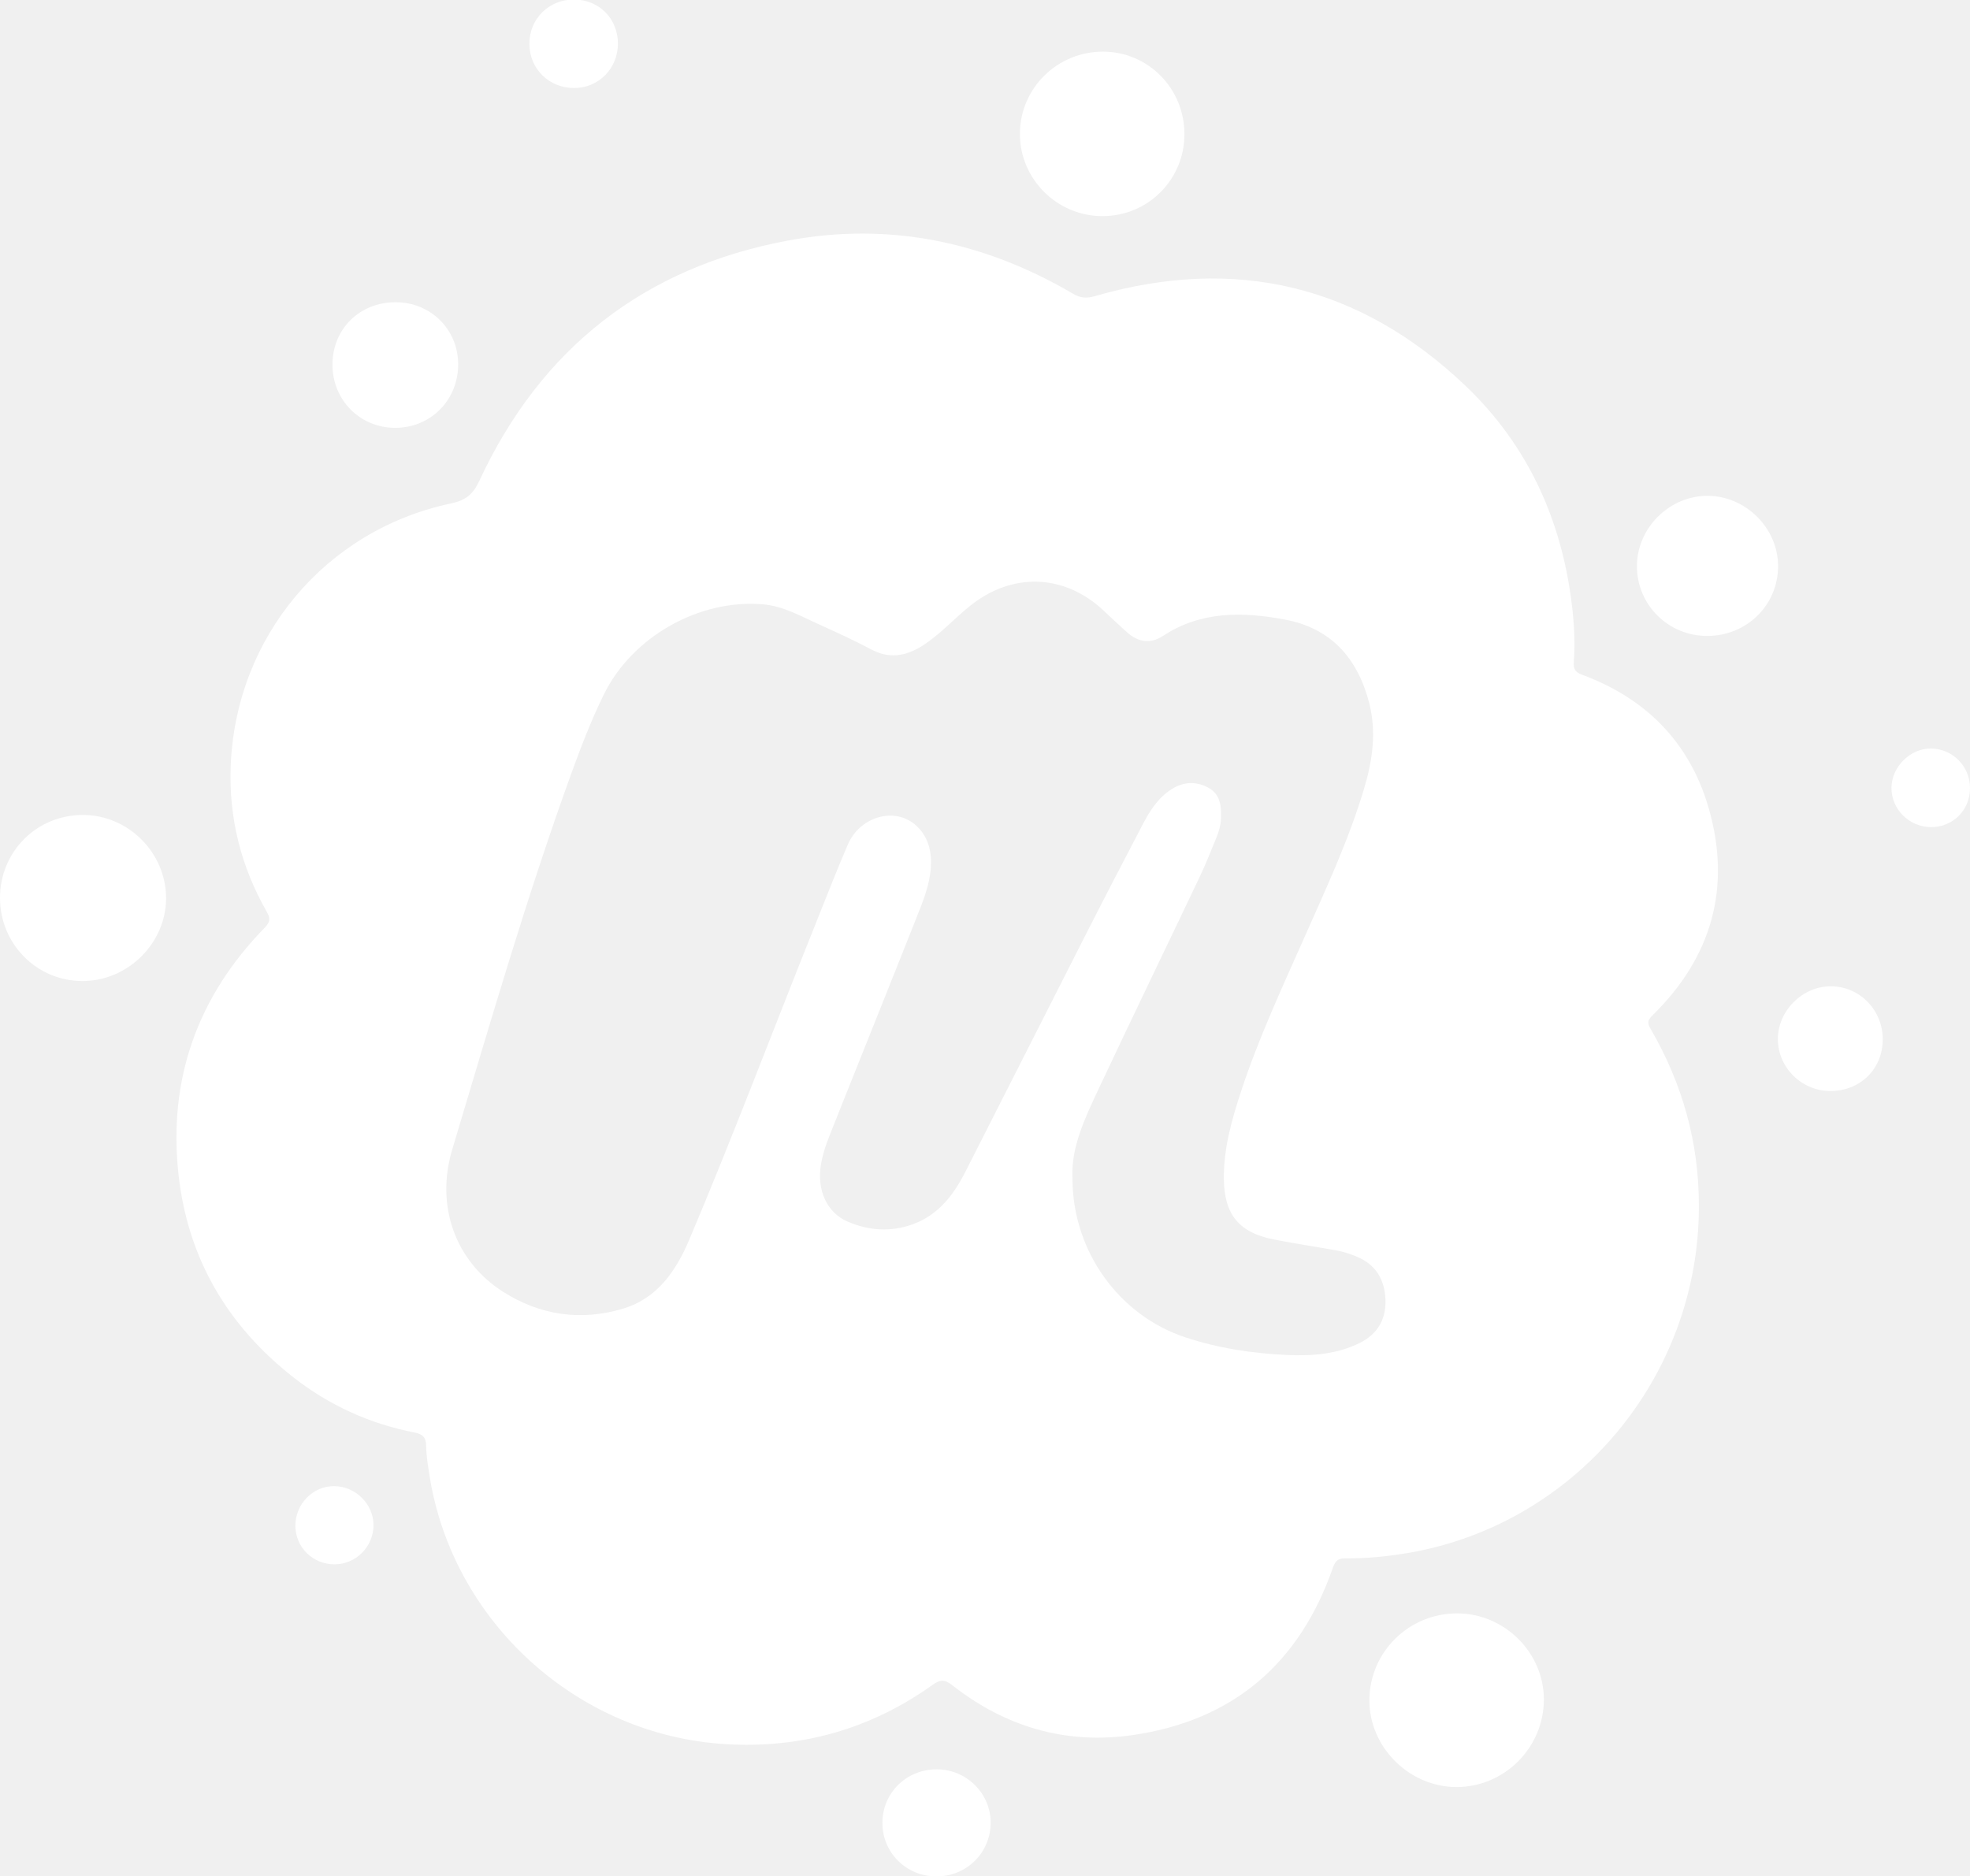
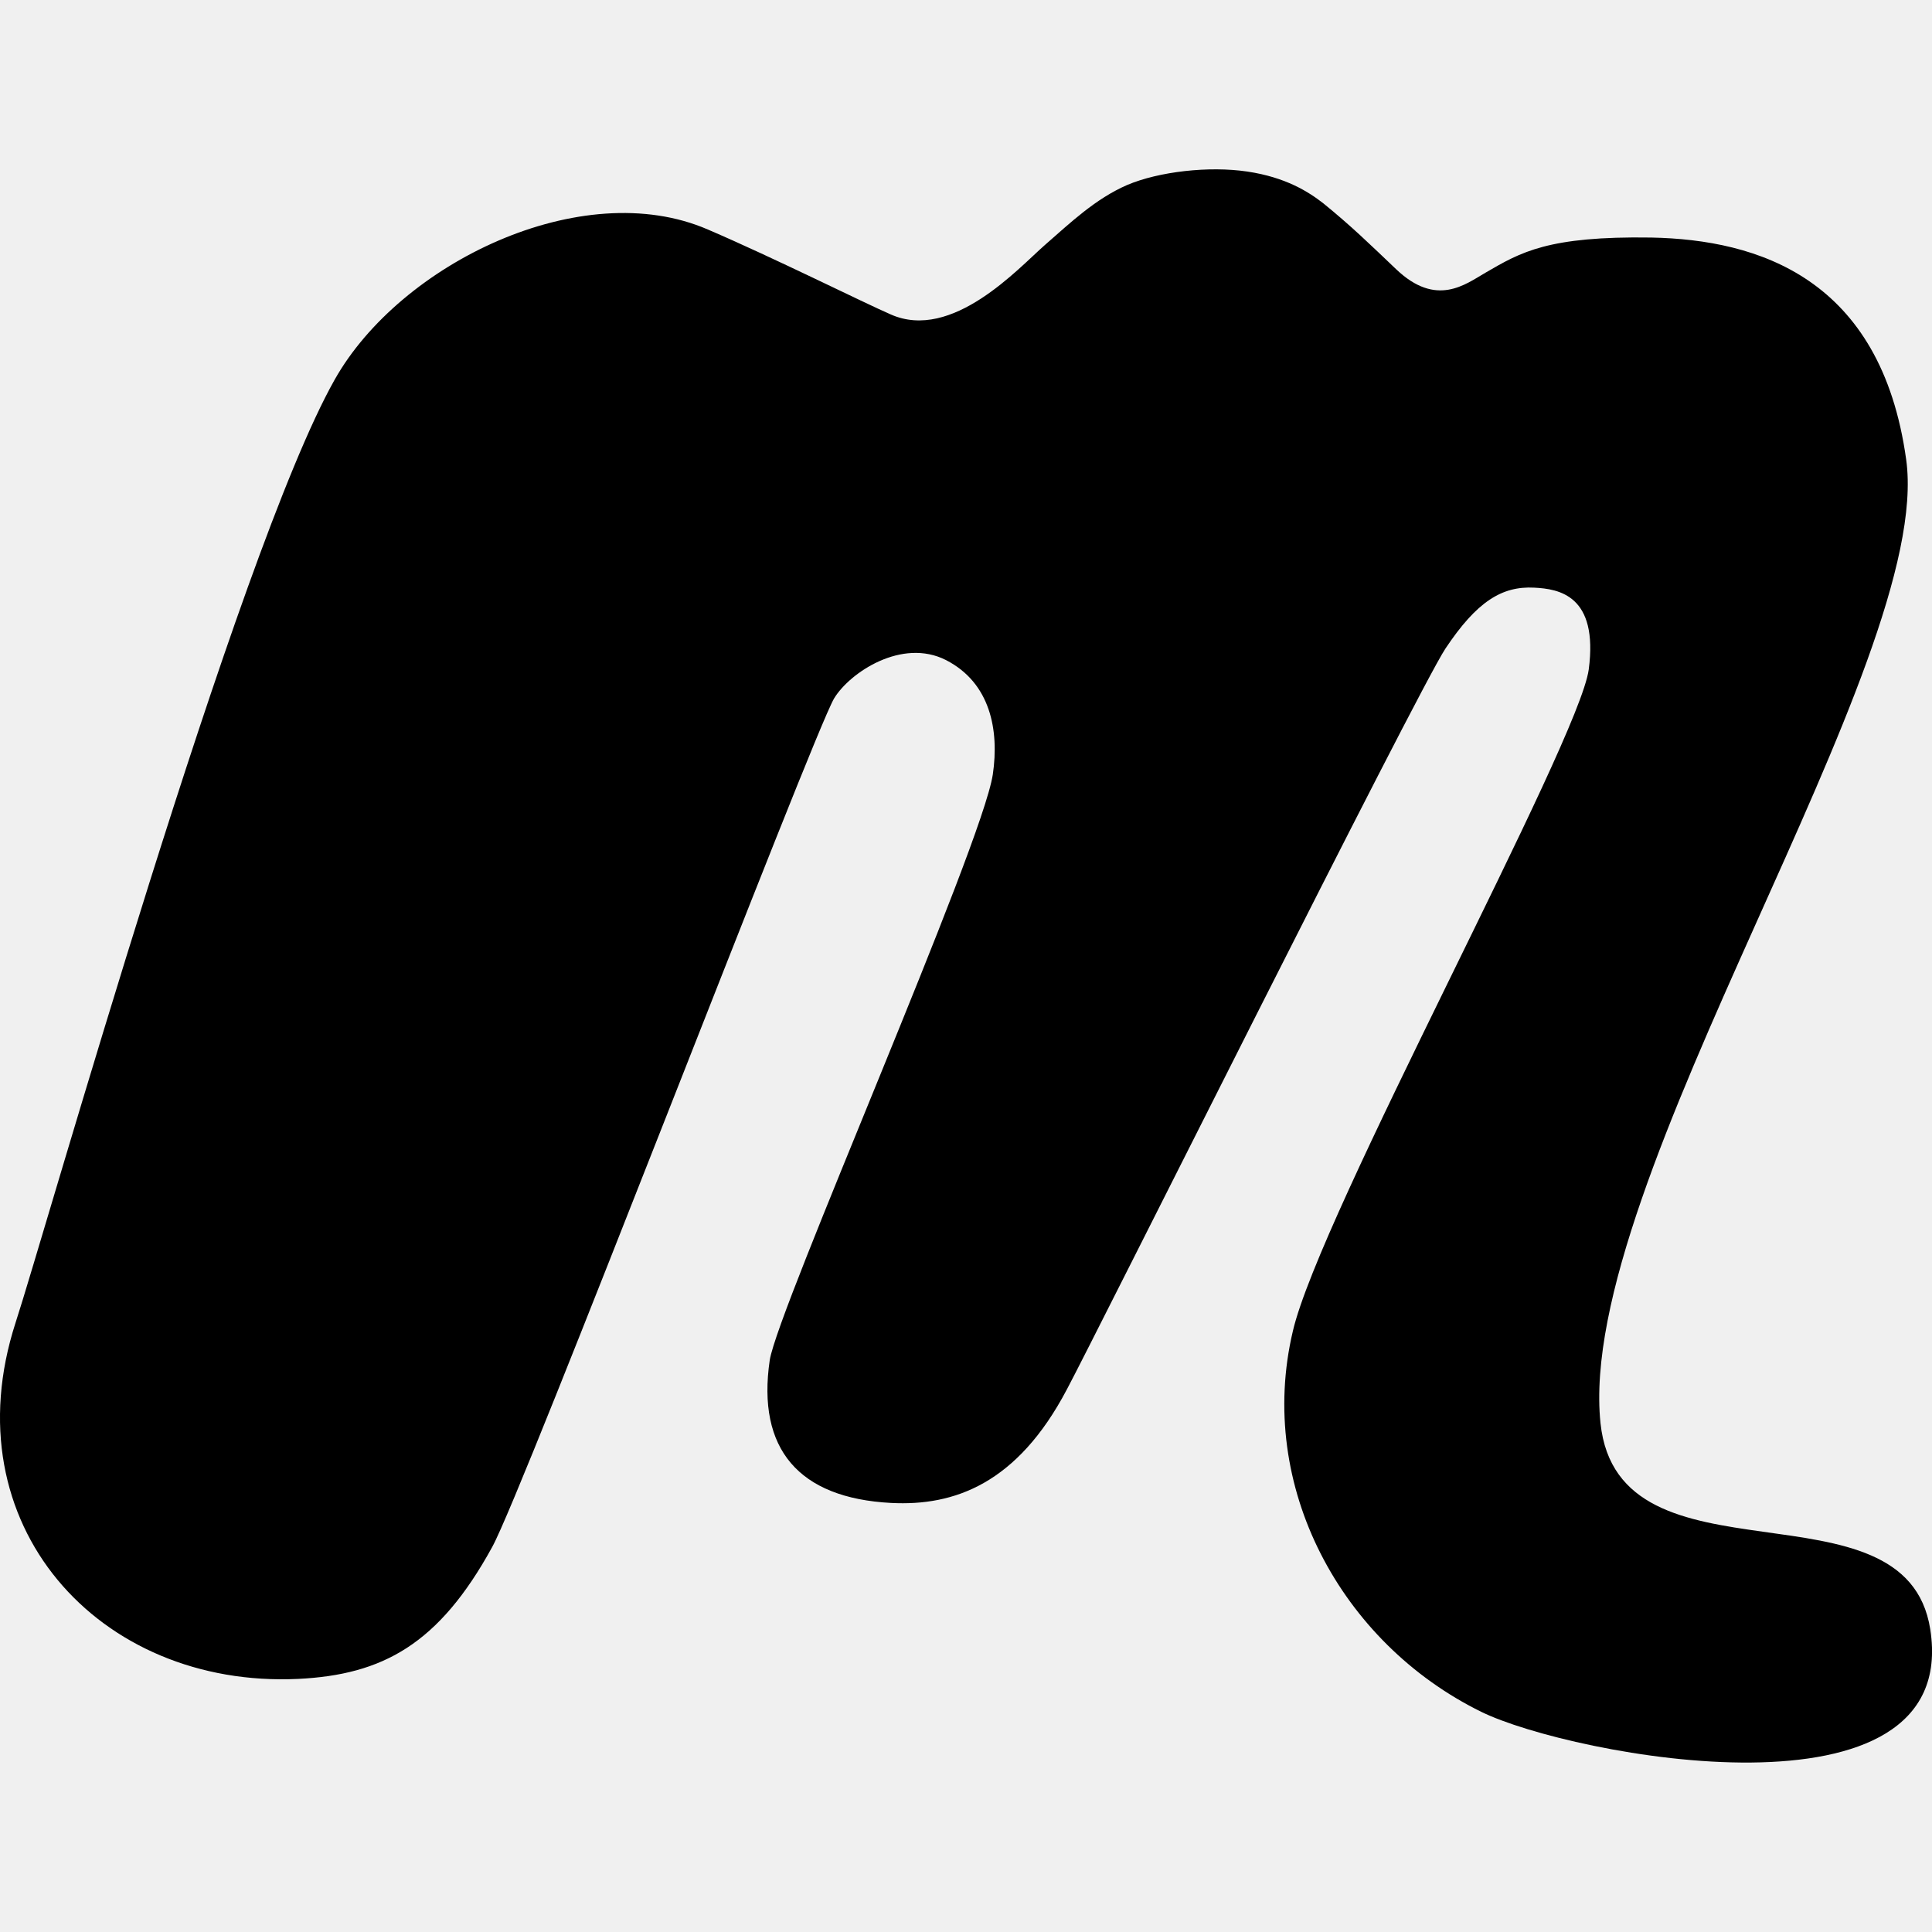
- <svg xmlns="http://www.w3.org/2000/svg" version="1.1" id="Layer_1" x="0px" y="0px" width="525px" height="500px" viewBox="0 0 525 500" enable-background="new 0 0 525 500" xml:space="preserve">
-   <path fill="#fff" d="M452.753,321.453c0.041,45.508-32.731,84.711-77.295,92.419c-5.611,0.963-11.277,1.533-16.971,1.479  c-1.92-0.021-2.674,0.747-3.283,2.506c-8.897,25.544-26.652,40.771-53.473,44.611c-17.743,2.538-33.844-2.22-47.958-13.313  c-1.966-1.546-3.168-1.572-5.218-0.107c-16.508,11.807-35.017,17.036-55.229,15.815c-39.441-2.381-72.627-32.526-78.835-71.398  c-0.427-2.687-0.881-5.394-0.922-8.102c-0.041-2.252-0.896-3.121-3.047-3.542c-11.941-2.328-22.777-7.246-32.337-14.729  c-17.594-13.775-28.15-31.761-30.607-54.009c-2.802-25.464,5.063-47.481,22.975-65.828c1.444-1.472,1.534-2.497,0.549-4.228  c-6.886-12.022-10.15-25.043-9.62-38.851c1.322-34.461,25.302-62.932,58.657-69.981c3.859-0.82,5.882-2.333,7.578-5.99  c16.452-35.445,44.076-57.002,82.409-64.112c26.909-4.994,52.294,0.353,75.85,14.208c1.98,1.168,3.638,1.262,5.781,0.638  c37.413-10.855,70.564-2.958,98.708,23.803c16.644,15.822,25.763,35.846,28.463,58.69c0.591,4.994,0.86,10.035,0.48,15.056  c-0.143,1.899,0.441,2.693,2.239,3.358c16.866,6.243,28.496,17.885,33.584,35.105c6.337,21.42,1.014,40.203-14.992,55.821  c-1.387,1.356-1.094,2.186-0.308,3.541C448.39,288.886,452.772,304.572,452.753,321.453z M285.814,314.146  c0.014,19.363,12.444,36.477,30.071,42.292c8.834,2.917,17.946,4.301,27.195,4.708c6.603,0.285,13.195-0.176,19.296-3.217  c4.797-2.395,7.057-6.351,6.84-11.622c-0.217-5.306-2.593-9.274-7.668-11.386c-1.764-0.733-3.555-1.33-5.428-1.655  c-5.598-0.999-11.223-1.84-16.793-2.944c-9.193-1.831-13.048-6.697-13.17-15.993c-0.107-8.223,2.124-15.979,4.654-23.652  c4.628-14.045,10.868-27.431,16.848-40.927c5.773-13.033,11.825-25.959,15.903-39.686c2.246-7.538,3.318-15.096,1.276-22.892  c-3.108-11.833-10.199-19.764-22.426-22.045c-11.194-2.083-22.336-2.32-32.459,4.356c-3.366,2.212-6.603,1.683-9.525-0.896  c-2.232-1.961-4.356-4.037-6.541-6.052c-10.326-9.533-23.978-10.001-35.064-1.295c-4.473,3.514-8.237,7.871-13.096,10.924  c-4.342,2.727-8.72,3.5-13.528,0.936c-4.58-2.443-9.322-4.593-14.052-6.737c-4.791-2.164-9.432-4.837-14.825-5.292  c-17.058-1.452-34.909,8.685-42.434,24.094c-3.339,6.819-6.065,13.903-8.65,21.033c-11.936,32.962-21.658,66.629-31.72,100.18  c-4.506,15.016,0.812,29.792,13.527,37.902c9.92,6.322,20.782,7.885,32.027,4.506c9.11-2.742,14.099-10.075,17.586-18.313  c11.588-27.329,22.024-55.122,33.07-82.668c3.04-7.58,5.983-15.192,9.208-22.69c3.256-7.571,12.612-10.15,18.162-5.129  c3.388,3.065,4.281,7.145,3.949,11.507c-0.365,4.662-2.171,8.962-3.867,13.244c-7.187,18.17-14.507,36.287-21.726,54.443  c-1.459,3.672-3.04,7.314-3.685,11.255c-1.105,6.767,1.574,12.765,7.109,15.152c5.647,2.437,11.509,2.844,17.363,0.719  c6.812-2.469,10.883-7.802,14.019-13.964c10.775-21.16,21.467-42.372,32.235-63.533c4.974-9.776,10.035-19.506,15.116-29.224  c1.888-3.602,4.1-7.015,7.627-9.254c3.184-2.015,6.615-2.165,9.879-0.332c3.185,1.784,3.398,5.042,3.264,8.258  c-0.073,1.729-0.557,3.419-1.222,5.027c-1.396,3.344-2.7,6.738-4.248,10.016c-8.956,18.841-18.048,37.609-26.924,56.491  C289.246,297.76,285.352,305.767,285.814,314.146z M411.438,453.001c0.021-12.498-10.455-22.948-23.056-22.982  c-12.912-0.047-23.387,10.286-23.443,23.104c-0.054,12.53,10.6,23.162,23.199,23.178  C400.915,476.314,411.418,465.812,411.438,453.001z M21.931,261.48c12.152,0.027,22.377-10.13,22.329-22.173  c-0.055-12.063-10.062-22.065-22.112-22.099C9.798,217.175-0.007,226.973,0,239.342C0.01,251.581,9.786,261.453,21.931,261.48z   M294.038,13.766c-12.213-0.068-22.167,9.696-22.236,21.8c-0.074,12.091,9.845,22.025,21.997,22.038  c12.104,0.007,21.826-9.689,21.848-21.801C315.676,23.632,306.061,13.827,294.038,13.766z M473.854,150.79  c-0.054-10.036-8.61-18.571-18.686-18.639c-10.286-0.074-18.999,8.618-18.93,18.883c0.073,10.239,8.379,18.448,18.679,18.462  C465.528,169.517,473.914,161.226,473.854,150.79z M88.601,97.201c0,9.425,7.335,16.82,16.698,16.834  c9.484,0.013,16.841-7.422,16.807-16.983c-0.034-9.274-7.382-16.528-16.712-16.5C95.799,80.571,88.606,87.702,88.601,97.201z   M264.007,485.922c0.081-7.85-6.378-14.315-14.317-14.343c-8.149-0.025-14.549,6.29-14.528,14.33  c0.021,7.931,6.388,14.214,14.394,14.214C257.555,500.13,263.938,493.86,264.007,485.922z M487.981,262.879  c-7.627-0.055-14.243,6.561-14.182,14.181c0.066,7.53,6.352,13.712,13.964,13.727c7.98,0.015,13.965-5.861,13.984-13.747  C501.769,269.236,495.641,262.933,487.981,262.879z M152.997-0.123c-6.724-0.027-11.914,5.109-11.914,11.8  c0,6.649,5.244,11.819,11.962,11.785c6.52-0.034,11.629-5.232,11.629-11.834C164.675,4.965,159.646-0.089,152.997-0.123z   M514.591,199.506c-5.481-0.062-10.448,4.844-10.517,10.401c-0.074,5.747,4.709,10.53,10.544,10.544  c5.795,0.021,10.34-4.485,10.381-10.306C525.054,204.29,520.439,199.58,514.591,199.506z M99.538,406.504  c0.026-5.564-4.771-10.354-10.422-10.407c-5.728-0.049-10.437,4.77-10.396,10.632c0.047,5.727,4.695,10.251,10.484,10.211  C94.884,416.905,99.519,412.23,99.538,406.504z" />
+ <svg xmlns="http://www.w3.org/2000/svg" role="img" viewBox="0 0 24 24">
+   <path d="M23.978 20.238c-.304-1.931-3.874-.444-4.096-2.559-.313-2.998 4.15-9.459 3.797-11.972-.313-2.255-1.841-2.73-3.165-2.756-1.284-.02-1.623.182-2.058.435-.253.146-.612.435-1.112-.041-.334-.318-.557-.536-.905-.819-.182-.142-.466-.324-.945-.395-.476-.071-1.098 0-1.492.167-.395.172-.702.466-1.026.749-.323.283-1.147 1.198-1.911.859-.335-.145-1.458-.706-2.272-1.055-1.563-.677-3.822.42-4.636 1.866C2.944 6.866.557 15.32.193 16.432c-.809 2.502 1.032 4.54 3.509 4.424 1.052-.051 1.75-.43 2.412-1.638.384-.693 3.979-10.087 4.248-10.543.197-.323.844-.753 1.39-.475.551.283.662.869.581 1.421-.136.895-2.669 6.629-2.771 7.275-.162 1.103.359 1.714 1.507 1.774.784.041 1.567-.237 2.184-1.41.349-.652 4.349-8.666 4.702-9.202.39-.586.703-.779 1.103-.758.309.015.799.096.678 1.016-.122.905-3.343 6.78-3.676 8.221-.456 1.927.602 3.874 2.341 4.728 1.112.546 5.97 1.476 5.577-1.027z" />
</svg>
